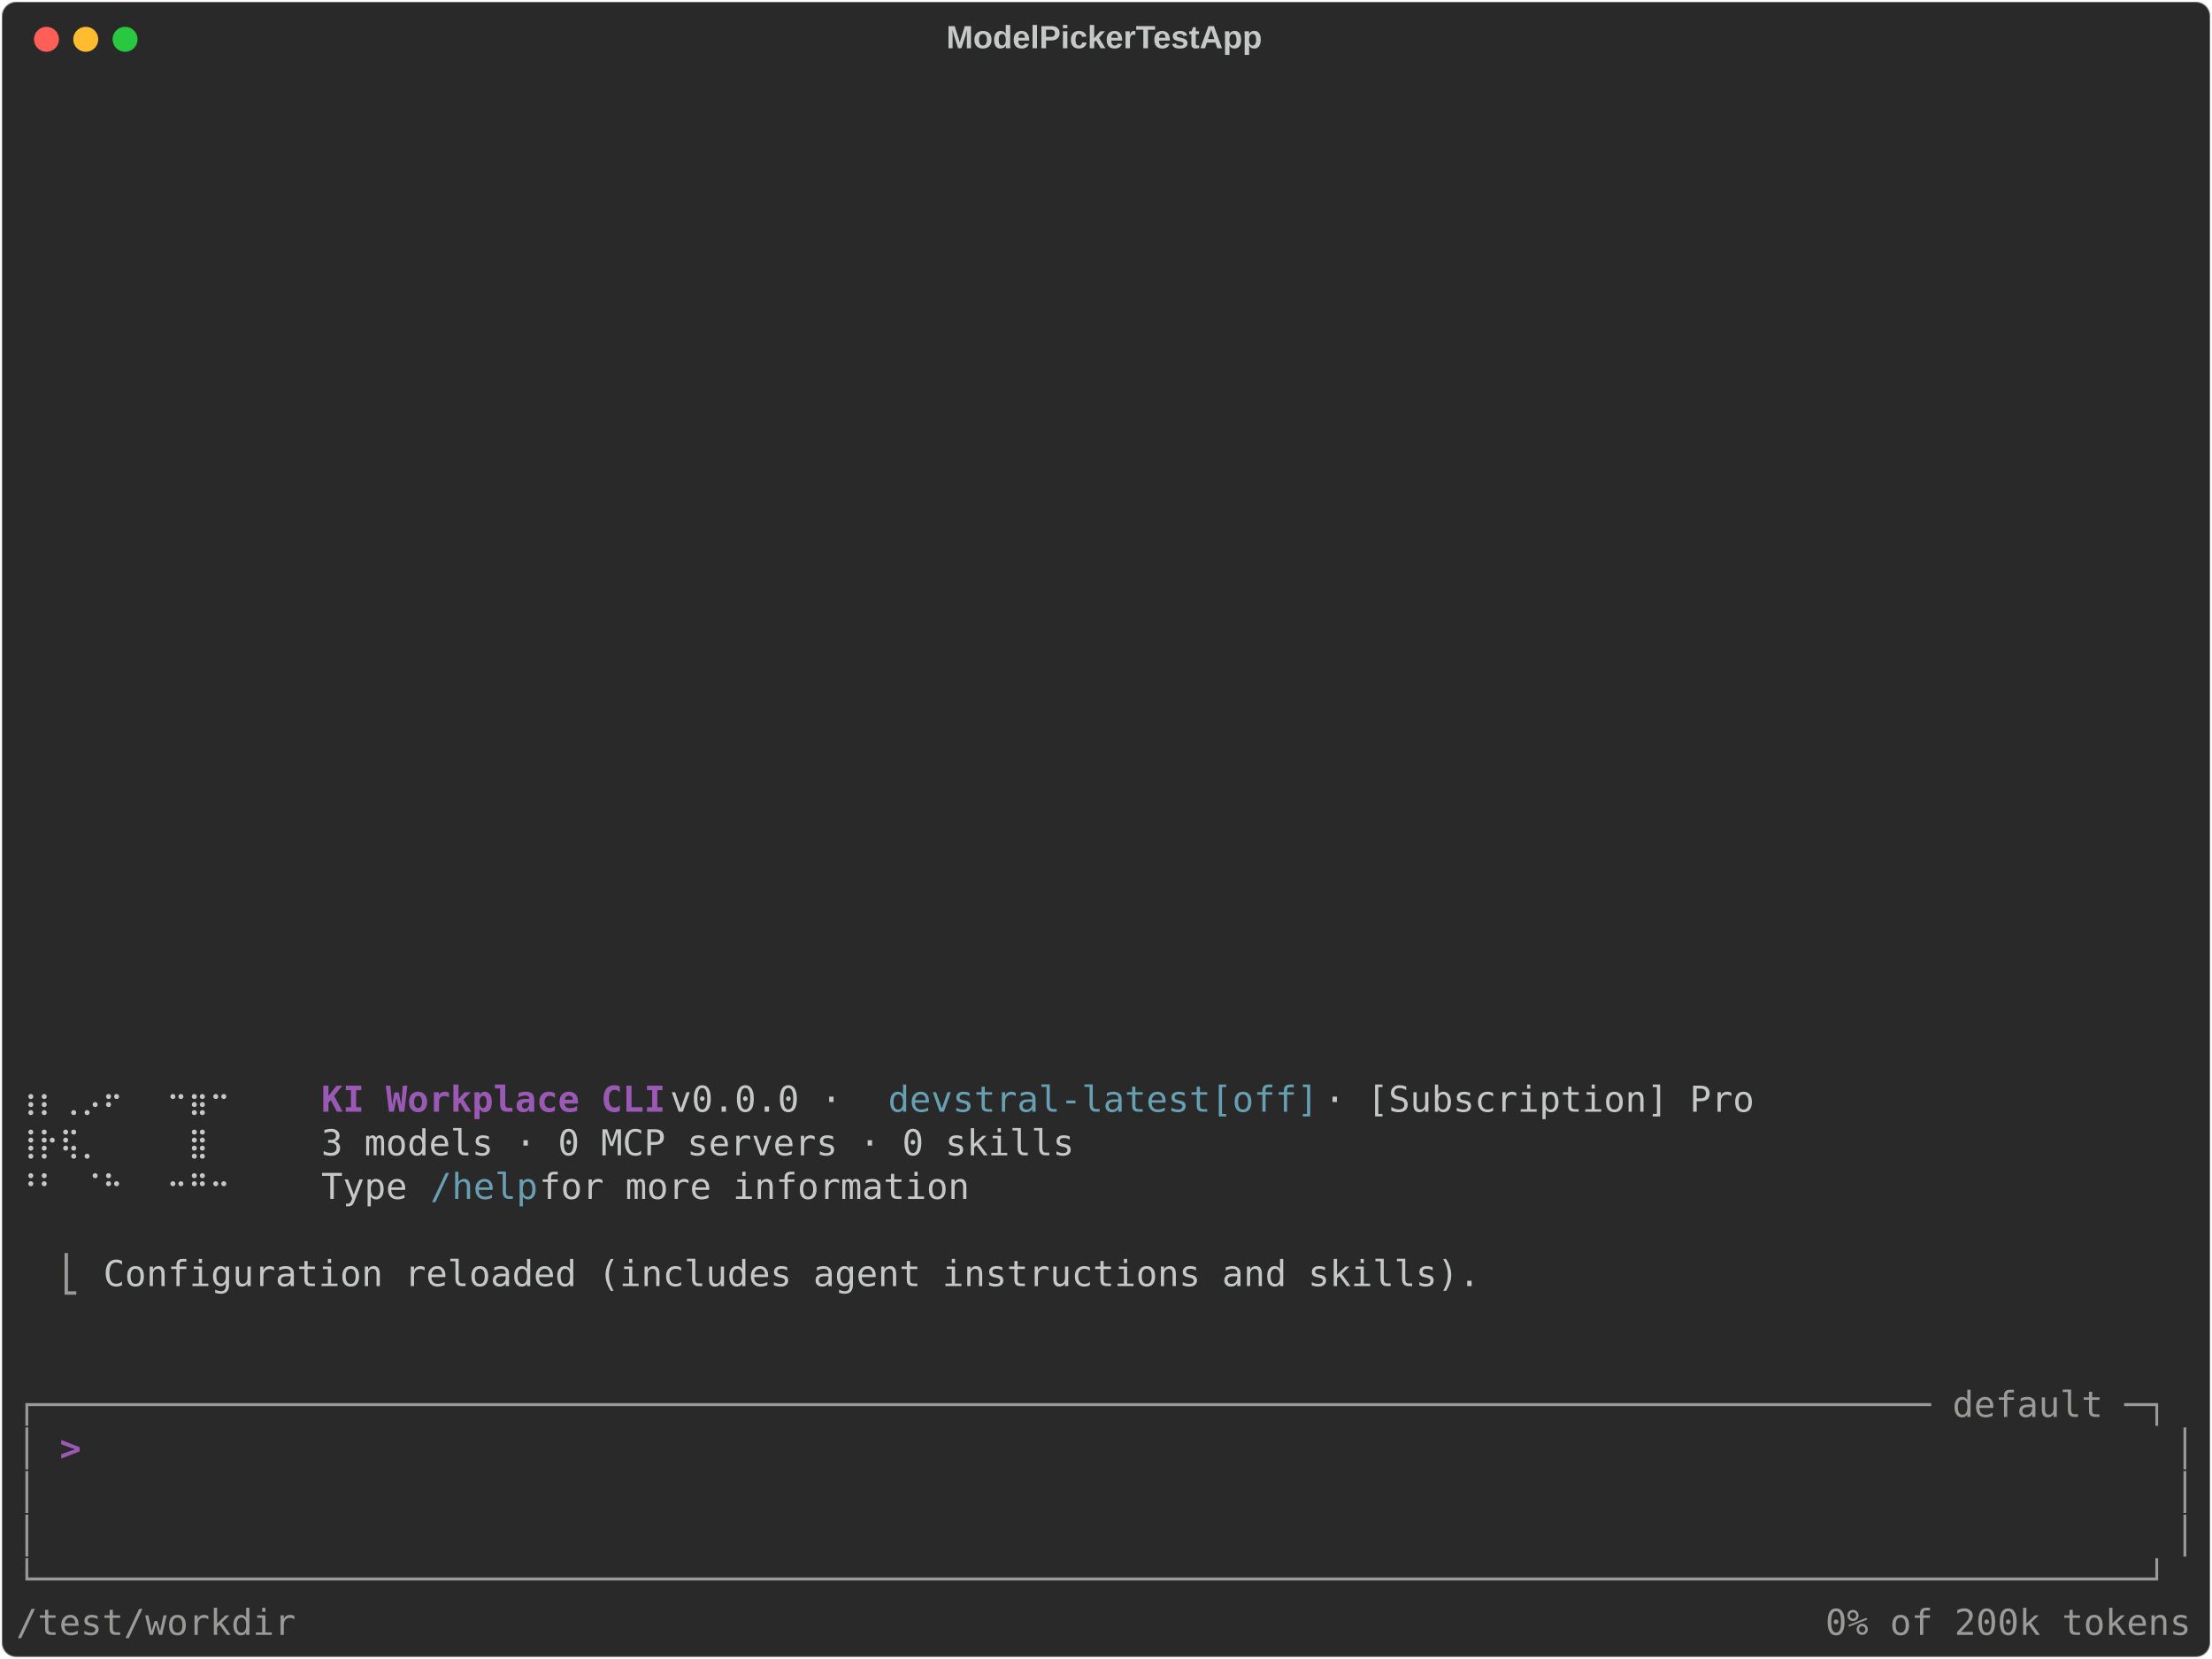
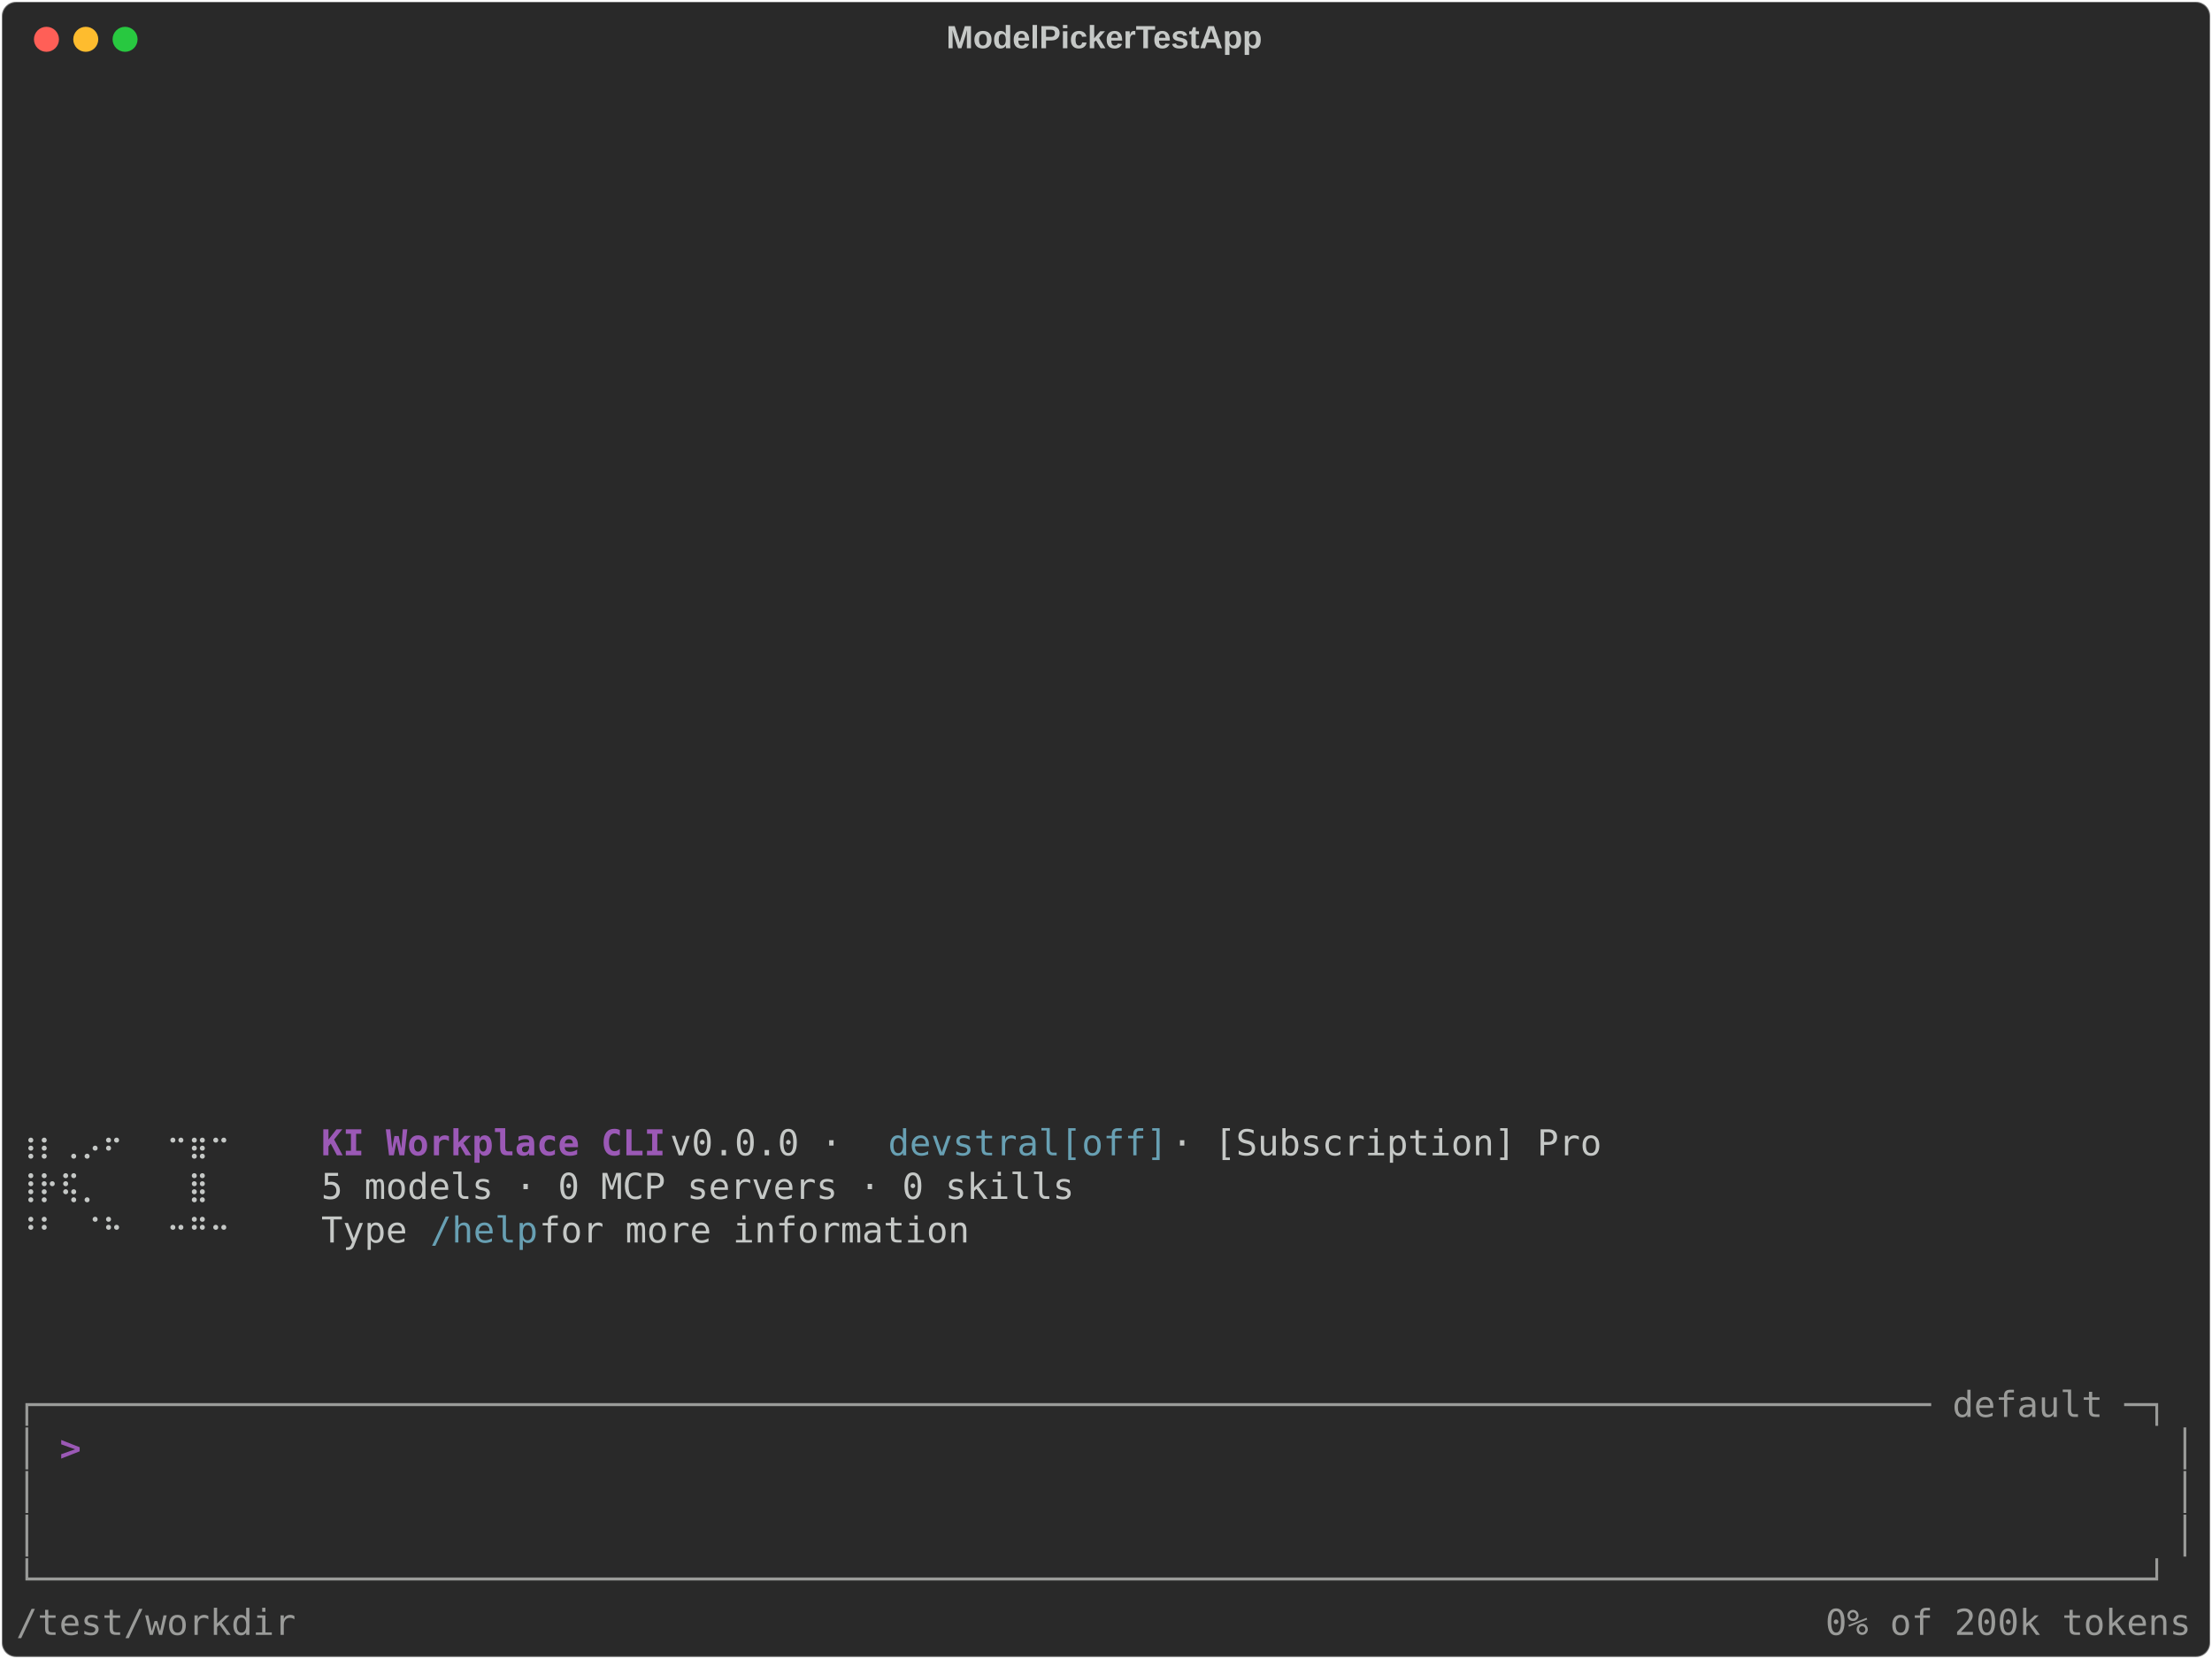
<svg xmlns="http://www.w3.org/2000/svg" class="rich-terminal" viewBox="0 0 1238 928.4">
  <style>

    @font-face {
        font-family: "Fira Code";
        src: local("FiraCode-Regular"),
                url("https://cdnjs.cloudflare.com/ajax/libs/firacode/6.2.0/woff2/FiraCode-Regular.woff2") format("woff2"),
                url("https://cdnjs.cloudflare.com/ajax/libs/firacode/6.2.0/woff/FiraCode-Regular.woff") format("woff");
        font-style: normal;
        font-weight: 400;
    }
    @font-face {
        font-family: "Fira Code";
        src: local("FiraCode-Bold"),
                url("https://cdnjs.cloudflare.com/ajax/libs/firacode/6.2.0/woff2/FiraCode-Bold.woff2") format("woff2"),
                url("https://cdnjs.cloudflare.com/ajax/libs/firacode/6.2.0/woff/FiraCode-Bold.woff") format("woff");
        font-style: bold;
        font-weight: 700;
    }

    .terminal-matrix {
        font-family: Fira Code, monospace;
        font-size: 20px;
        line-height: 24.4px;
        font-variant-east-asian: full-width;
    }

    .terminal-title {
        font-size: 18px;
        font-weight: bold;
        font-family: arial;
    }

    .terminal-r1 { fill: #c5c8c6 }
.terminal-r2 { fill: #9b59b6;font-weight: bold }
.terminal-r3 { fill: #68a0b3 }
.terminal-r4 { fill: #9a9b99 }
    </style>
  <defs>
    <clipPath id="terminal-clip-terminal">
      <rect x="0" y="0" width="1219.0" height="877.4" />
    </clipPath>
    <clipPath id="terminal-line-0">
      <rect x="0" y="1.5" width="1220" height="24.65" />
    </clipPath>
    <clipPath id="terminal-line-1">
      <rect x="0" y="25.9" width="1220" height="24.65" />
    </clipPath>
    <clipPath id="terminal-line-2">
      <rect x="0" y="50.3" width="1220" height="24.65" />
    </clipPath>
    <clipPath id="terminal-line-3">
      <rect x="0" y="74.7" width="1220" height="24.65" />
    </clipPath>
    <clipPath id="terminal-line-4">
      <rect x="0" y="99.1" width="1220" height="24.65" />
    </clipPath>
    <clipPath id="terminal-line-5">
      <rect x="0" y="123.5" width="1220" height="24.65" />
    </clipPath>
    <clipPath id="terminal-line-6">
      <rect x="0" y="147.9" width="1220" height="24.65" />
    </clipPath>
    <clipPath id="terminal-line-7">
      <rect x="0" y="172.3" width="1220" height="24.65" />
    </clipPath>
    <clipPath id="terminal-line-8">
      <rect x="0" y="196.7" width="1220" height="24.65" />
    </clipPath>
    <clipPath id="terminal-line-9">
      <rect x="0" y="221.1" width="1220" height="24.65" />
    </clipPath>
    <clipPath id="terminal-line-10">
      <rect x="0" y="245.5" width="1220" height="24.65" />
    </clipPath>
    <clipPath id="terminal-line-11">
      <rect x="0" y="269.9" width="1220" height="24.65" />
    </clipPath>
    <clipPath id="terminal-line-12">
      <rect x="0" y="294.3" width="1220" height="24.65" />
    </clipPath>
    <clipPath id="terminal-line-13">
      <rect x="0" y="318.7" width="1220" height="24.65" />
    </clipPath>
    <clipPath id="terminal-line-14">
      <rect x="0" y="343.1" width="1220" height="24.65" />
    </clipPath>
    <clipPath id="terminal-line-15">
      <rect x="0" y="367.5" width="1220" height="24.65" />
    </clipPath>
    <clipPath id="terminal-line-16">
      <rect x="0" y="391.9" width="1220" height="24.65" />
    </clipPath>
    <clipPath id="terminal-line-17">
      <rect x="0" y="416.3" width="1220" height="24.65" />
    </clipPath>
    <clipPath id="terminal-line-18">
      <rect x="0" y="440.7" width="1220" height="24.65" />
    </clipPath>
    <clipPath id="terminal-line-19">
      <rect x="0" y="465.1" width="1220" height="24.65" />
    </clipPath>
    <clipPath id="terminal-line-20">
      <rect x="0" y="489.5" width="1220" height="24.65" />
    </clipPath>
    <clipPath id="terminal-line-21">
      <rect x="0" y="513.9" width="1220" height="24.65" />
    </clipPath>
    <clipPath id="terminal-line-22">
      <rect x="0" y="538.3" width="1220" height="24.65" />
    </clipPath>
    <clipPath id="terminal-line-23">
      <rect x="0" y="562.7" width="1220" height="24.65" />
    </clipPath>
    <clipPath id="terminal-line-24">
      <rect x="0" y="587.1" width="1220" height="24.65" />
    </clipPath>
    <clipPath id="terminal-line-25">
      <rect x="0" y="611.5" width="1220" height="24.65" />
    </clipPath>
    <clipPath id="terminal-line-26">
      <rect x="0" y="635.9" width="1220" height="24.65" />
    </clipPath>
    <clipPath id="terminal-line-27">
      <rect x="0" y="660.3" width="1220" height="24.65" />
    </clipPath>
    <clipPath id="terminal-line-28">
      <rect x="0" y="684.7" width="1220" height="24.65" />
    </clipPath>
    <clipPath id="terminal-line-29">
      <rect x="0" y="709.1" width="1220" height="24.65" />
    </clipPath>
    <clipPath id="terminal-line-30">
      <rect x="0" y="733.5" width="1220" height="24.65" />
    </clipPath>
    <clipPath id="terminal-line-31">
      <rect x="0" y="757.9" width="1220" height="24.65" />
    </clipPath>
    <clipPath id="terminal-line-32">
      <rect x="0" y="782.3" width="1220" height="24.65" />
    </clipPath>
    <clipPath id="terminal-line-33">
      <rect x="0" y="806.7" width="1220" height="24.65" />
    </clipPath>
    <clipPath id="terminal-line-34">
      <rect x="0" y="831.1" width="1220" height="24.65" />
    </clipPath>
  </defs>
  <rect fill="#292929" stroke="rgba(255,255,255,0.35)" stroke-width="1" x="1" y="1" width="1236" height="926.4" rx="8" />
  <text class="terminal-title" fill="#c5c8c6" text-anchor="middle" x="618" y="27">ModelPickerTestApp</text>
  <g transform="translate(26,22)">
    <circle cx="0" cy="0" r="7" fill="#ff5f57" />
    <circle cx="22" cy="0" r="7" fill="#febc2e" />
    <circle cx="44" cy="0" r="7" fill="#28c840" />
  </g>
  <g transform="translate(9, 41)" clip-path="url(#terminal-clip-terminal)">
    <g class="terminal-matrix">
      <text class="terminal-r1" x="1220" y="20" textLength="12.2" clip-path="url(#terminal-line-0)">
</text>
      <text class="terminal-r1" x="1220" y="44.4" textLength="12.2" clip-path="url(#terminal-line-1)">
</text>
      <text class="terminal-r1" x="1220" y="68.8" textLength="12.2" clip-path="url(#terminal-line-2)">
</text>
      <text class="terminal-r1" x="1220" y="93.2" textLength="12.2" clip-path="url(#terminal-line-3)">
</text>
      <text class="terminal-r1" x="1220" y="117.6" textLength="12.2" clip-path="url(#terminal-line-4)">
</text>
      <text class="terminal-r1" x="1220" y="142" textLength="12.2" clip-path="url(#terminal-line-5)">
</text>
      <text class="terminal-r1" x="1220" y="166.4" textLength="12.2" clip-path="url(#terminal-line-6)">
</text>
      <text class="terminal-r1" x="1220" y="190.8" textLength="12.2" clip-path="url(#terminal-line-7)">
</text>
      <text class="terminal-r1" x="1220" y="215.2" textLength="12.2" clip-path="url(#terminal-line-8)">
</text>
      <text class="terminal-r1" x="1220" y="239.6" textLength="12.2" clip-path="url(#terminal-line-9)">
</text>
      <text class="terminal-r1" x="1220" y="264" textLength="12.2" clip-path="url(#terminal-line-10)">
</text>
      <text class="terminal-r1" x="1220" y="288.4" textLength="12.2" clip-path="url(#terminal-line-11)">
</text>
      <text class="terminal-r1" x="1220" y="312.8" textLength="12.2" clip-path="url(#terminal-line-12)">
</text>
      <text class="terminal-r1" x="1220" y="337.2" textLength="12.2" clip-path="url(#terminal-line-13)">
</text>
      <text class="terminal-r1" x="1220" y="361.6" textLength="12.2" clip-path="url(#terminal-line-14)">
</text>
      <text class="terminal-r1" x="1220" y="386" textLength="12.2" clip-path="url(#terminal-line-15)">
</text>
      <text class="terminal-r1" x="1220" y="410.4" textLength="12.2" clip-path="url(#terminal-line-16)">
</text>
      <text class="terminal-r1" x="1220" y="434.8" textLength="12.2" clip-path="url(#terminal-line-17)">
</text>
      <text class="terminal-r1" x="1220" y="459.2" textLength="12.2" clip-path="url(#terminal-line-18)">
</text>
      <text class="terminal-r1" x="1220" y="483.6" textLength="12.2" clip-path="url(#terminal-line-19)">
</text>
      <text class="terminal-r1" x="1220" y="508" textLength="12.2" clip-path="url(#terminal-line-20)">
</text>
      <text class="terminal-r1" x="1220" y="532.4" textLength="12.2" clip-path="url(#terminal-line-21)">
</text>
      <text class="terminal-r1" x="1220" y="556.8" textLength="12.2" clip-path="url(#terminal-line-22)">
</text>
-       <text class="terminal-r1" x="0" y="581.2" textLength="134.2" clip-path="url(#terminal-line-23)">⢰⡆⢀⡠⠖  ⠒⣶⠒ </text>
-       <text class="terminal-r2" x="170.8" y="581.2" textLength="195.2" clip-path="url(#terminal-line-23)">KI Workplace CLI</text>
-       <text class="terminal-r1" x="366" y="581.2" textLength="122" clip-path="url(#terminal-line-23)"> v0.0.0 · </text>
-       <text class="terminal-r3" x="488" y="581.2" textLength="244" clip-path="url(#terminal-line-23)">devstral-latest[off]</text>
-       <text class="terminal-r1" x="732" y="581.2" textLength="256.2" clip-path="url(#terminal-line-23)"> · [Subscription] Pro</text>
      <text class="terminal-r1" x="1220" y="581.2" textLength="12.2" clip-path="url(#terminal-line-23)">
</text>
-       <text class="terminal-r1" x="0" y="605.6" textLength="134.2" clip-path="url(#terminal-line-24)">⢸⡗⢯⡀    ⣿  </text>
-       <text class="terminal-r1" x="170.8" y="605.6" textLength="427" clip-path="url(#terminal-line-24)">3 models · 0 MCP servers · 0 skills</text>
+       <text class="terminal-r1" x="0" y="605.6" textLength="134.2" clip-path="url(#terminal-line-24)">⢰⡆⢀⡠⠖  ⠒⣶⠒ </text>
+       <text class="terminal-r2" x="170.8" y="605.6" textLength="195.2" clip-path="url(#terminal-line-24)">KI Workplace CLI</text>
+       <text class="terminal-r1" x="366" y="605.6" textLength="122" clip-path="url(#terminal-line-24)"> v0.0.0 · </text>
+       <text class="terminal-r3" x="488" y="605.6" textLength="158.6" clip-path="url(#terminal-line-24)">devstral[off]</text>
+       <text class="terminal-r1" x="646.6" y="605.6" textLength="256.2" clip-path="url(#terminal-line-24)"> · [Subscription] Pro</text>
      <text class="terminal-r1" x="1220" y="605.6" textLength="12.2" clip-path="url(#terminal-line-24)">
</text>
-       <text class="terminal-r1" x="0" y="630" textLength="134.2" clip-path="url(#terminal-line-25)">⠘⠃ ⠈⠓  ⠒⠛⠒ </text>
-       <text class="terminal-r1" x="170.8" y="630" textLength="61" clip-path="url(#terminal-line-25)">Type </text>
-       <text class="terminal-r3" x="231.8" y="630" textLength="61" clip-path="url(#terminal-line-25)">/help</text>
-       <text class="terminal-r1" x="292.8" y="630" textLength="256.2" clip-path="url(#terminal-line-25)"> for more information</text>
+       <text class="terminal-r1" x="0" y="630" textLength="134.2" clip-path="url(#terminal-line-25)">⢸⡗⢯⡀    ⣿  </text>
+       <text class="terminal-r1" x="170.8" y="630" textLength="427" clip-path="url(#terminal-line-25)">5 models · 0 MCP servers · 0 skills</text>
      <text class="terminal-r1" x="1220" y="630" textLength="12.2" clip-path="url(#terminal-line-25)">
</text>
+       <text class="terminal-r1" x="0" y="654.4" textLength="134.2" clip-path="url(#terminal-line-26)">⠘⠃ ⠈⠓  ⠒⠛⠒ </text>
+       <text class="terminal-r1" x="170.8" y="654.4" textLength="61" clip-path="url(#terminal-line-26)">Type </text>
+       <text class="terminal-r3" x="231.8" y="654.4" textLength="61" clip-path="url(#terminal-line-26)">/help</text>
+       <text class="terminal-r1" x="292.8" y="654.4" textLength="256.2" clip-path="url(#terminal-line-26)"> for more information</text>
      <text class="terminal-r1" x="1220" y="654.4" textLength="12.2" clip-path="url(#terminal-line-26)">
</text>
-       <text class="terminal-r4" x="24.4" y="678.8" textLength="12.2" clip-path="url(#terminal-line-27)">⎣</text>
-       <text class="terminal-r1" x="48.8" y="678.8" textLength="780.8" clip-path="url(#terminal-line-27)">Configuration reloaded (includes agent instructions and skills).</text>
      <text class="terminal-r1" x="1220" y="678.8" textLength="12.2" clip-path="url(#terminal-line-27)">
</text>
      <text class="terminal-r1" x="1220" y="703.2" textLength="12.2" clip-path="url(#terminal-line-28)">
</text>
      <text class="terminal-r1" x="1220" y="727.6" textLength="12.2" clip-path="url(#terminal-line-29)">
</text>
      <text class="terminal-r4" x="0" y="752" textLength="1220" clip-path="url(#terminal-line-30)">┌──────────────────────────────────────────────────────────────────────────────────────── default ─┐</text>
      <text class="terminal-r1" x="1220" y="752" textLength="12.2" clip-path="url(#terminal-line-30)">
</text>
      <text class="terminal-r4" x="0" y="776.4" textLength="12.2" clip-path="url(#terminal-line-31)">│</text>
      <text class="terminal-r2" x="24.4" y="776.4" textLength="12.2" clip-path="url(#terminal-line-31)">&gt;</text>
      <text class="terminal-r4" x="1207.8" y="776.4" textLength="12.2" clip-path="url(#terminal-line-31)">│</text>
      <text class="terminal-r1" x="1220" y="776.4" textLength="12.2" clip-path="url(#terminal-line-31)">
</text>
      <text class="terminal-r4" x="0" y="800.8" textLength="12.2" clip-path="url(#terminal-line-32)">│</text>
      <text class="terminal-r4" x="1207.8" y="800.8" textLength="12.2" clip-path="url(#terminal-line-32)">│</text>
      <text class="terminal-r1" x="1220" y="800.8" textLength="12.2" clip-path="url(#terminal-line-32)">
</text>
      <text class="terminal-r4" x="0" y="825.2" textLength="12.2" clip-path="url(#terminal-line-33)">│</text>
      <text class="terminal-r4" x="1207.8" y="825.2" textLength="12.2" clip-path="url(#terminal-line-33)">│</text>
      <text class="terminal-r1" x="1220" y="825.2" textLength="12.2" clip-path="url(#terminal-line-33)">
</text>
      <text class="terminal-r4" x="0" y="849.6" textLength="1220" clip-path="url(#terminal-line-34)">└──────────────────────────────────────────────────────────────────────────────────────────────────┘</text>
      <text class="terminal-r1" x="1220" y="849.6" textLength="12.2" clip-path="url(#terminal-line-34)">
</text>
      <text class="terminal-r4" x="0" y="874" textLength="158.6" clip-path="url(#terminal-line-35)">/test/workdir</text>
      <text class="terminal-r4" x="1012.6" y="874" textLength="207.4" clip-path="url(#terminal-line-35)">0% of 200k tokens</text>
    </g>
  </g>
</svg>
